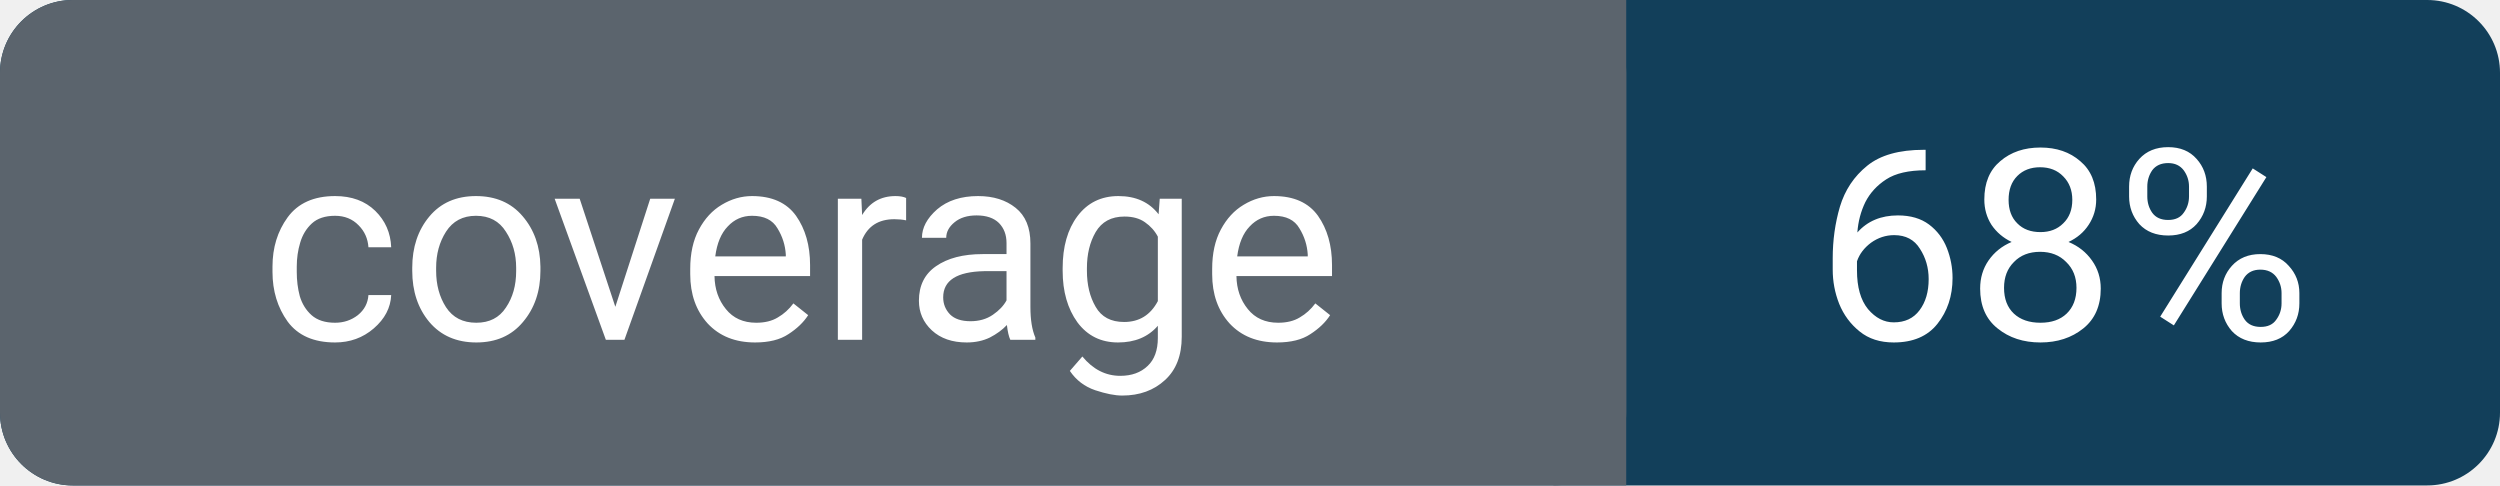
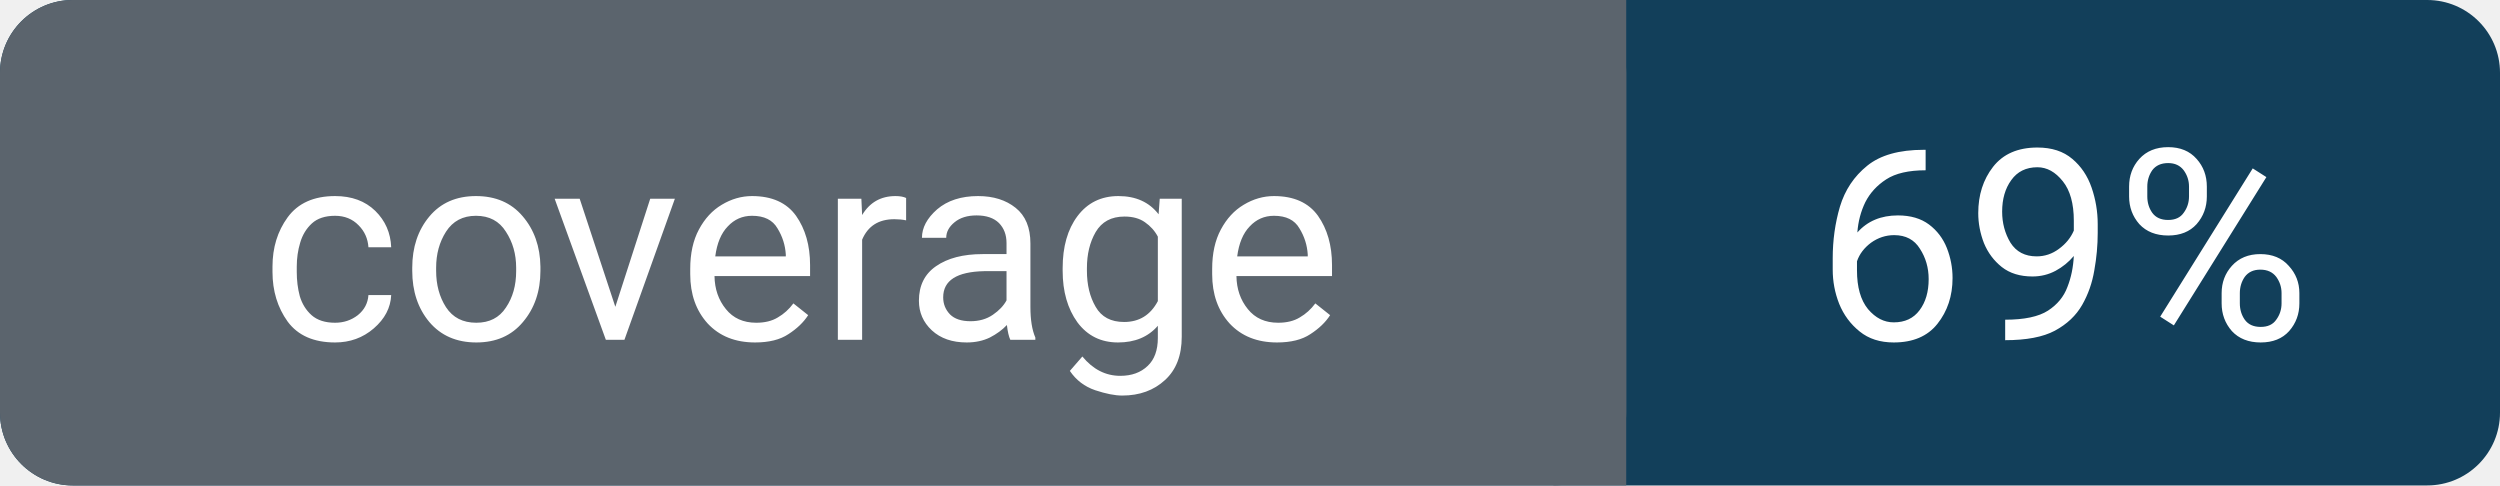
- <svg xmlns="http://www.w3.org/2000/svg" width="103" height="20" role="img" aria-label="coverage 68%">
+ <svg xmlns="http://www.w3.org/2000/svg" width="103" height="20" role="img" aria-label="coverage 69%">
  <rect width="103" height="20" rx="3" fill="#123F5A" />
  <rect width="67" height="20" rx="3" fill="#5B646D" />
  <rect x="64" width="3" height="20" fill="#5B646D" />
  <g fill="#FFFFFF" font-family="-apple-system,BlinkMacSystemFont,'Segoe UI',Roboto,'Helvetica Neue',Arial,sans-serif" font-size="11">
    <text x="33" y="14" text-anchor="middle">coverage</text>
-     <text x="85" y="14" text-anchor="middle">68%</text>
+     <text x="85" y="14" text-anchor="middle">69%</text>
  </g>
</svg>
